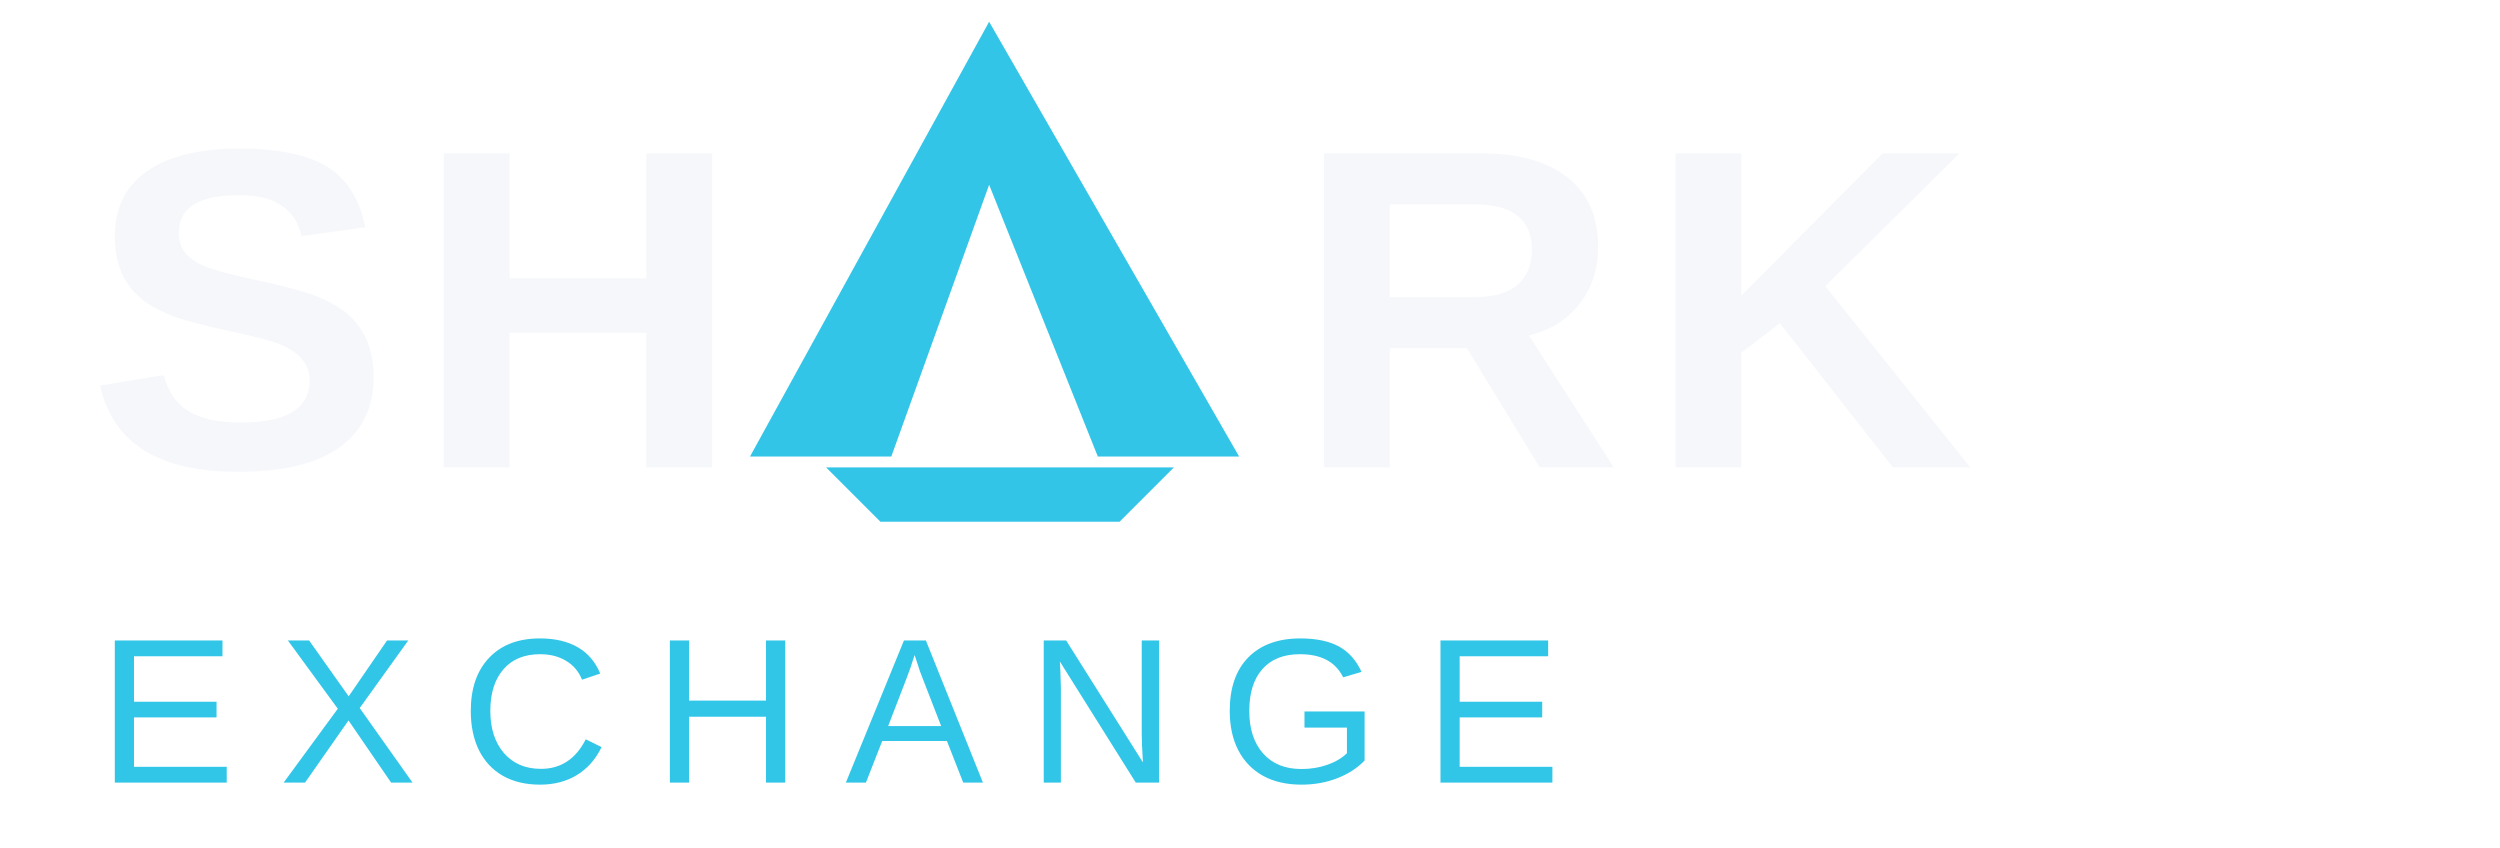
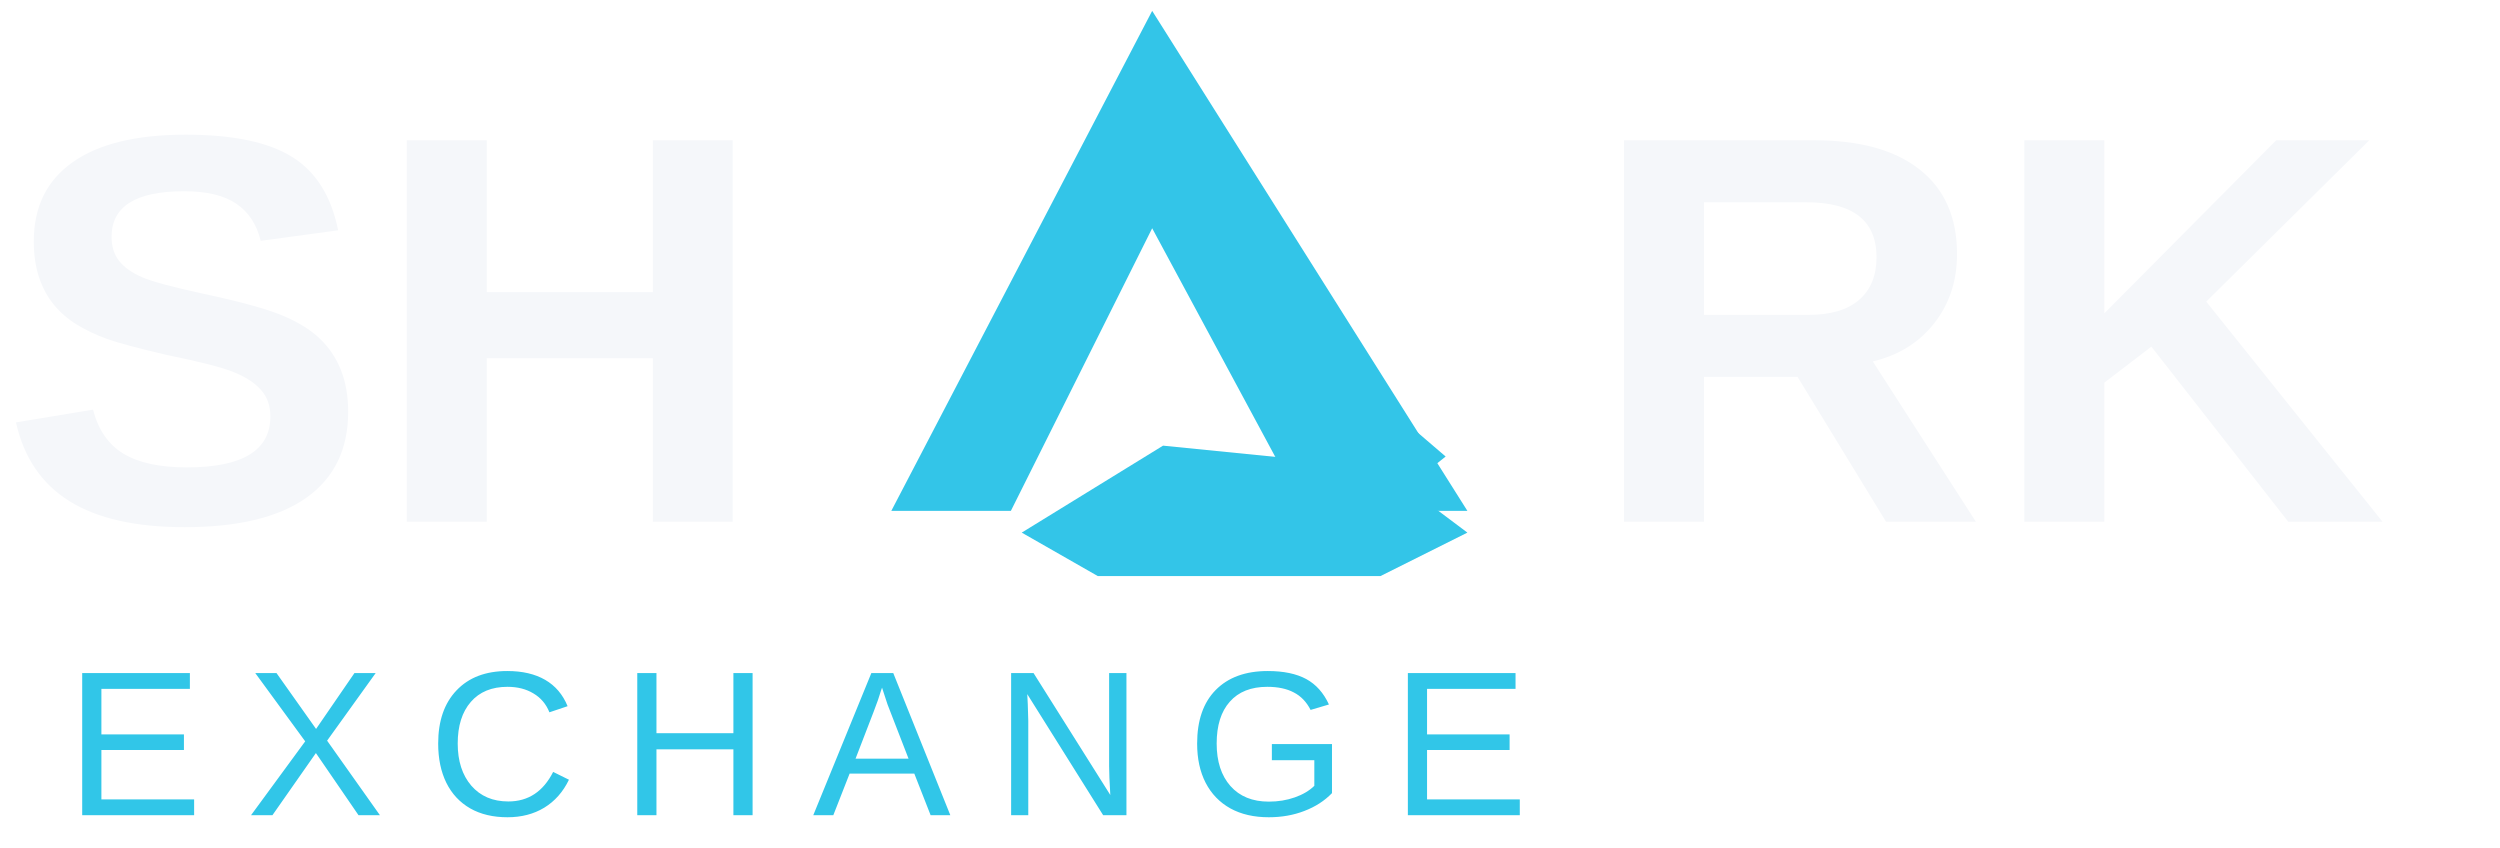
<svg xmlns="http://www.w3.org/2000/svg" viewBox="0 0 230 78" role="img" aria-labelledby="title">
-   <g fill="#f5f7fa" font-family="Arial, Helvetica, sans-serif" font-weight="700" font-size="42" letter-spacing="2">
-     <text x="8" y="43">SH</text>
-     <text x="119" y="43">RK</text>
+   <g fill="#f5f7fa" font-family="Arial, Helvetica, sans-serif" font-size="51" font-weight="800">
+     <text x="0" y="48" textLength="82" lengthAdjust="spacingAndGlyphs">SH</text>
+     <text x="146" y="48" textLength="82" lengthAdjust="spacingAndGlyphs">RK</text>
  </g>
-   <path fill="#33c5e8" d="M69 42 91 2l23 40h-13L91 17 82 42z" />
-   <path fill="#33c5e8" d="M76 43h32l-5 5H81z" />
-   <text x="9" y="72" fill="#31c6e8" font-family="Arial, Helvetica, sans-serif" font-size="19" font-weight="500" letter-spacing="4">EXCHANGE</text>
+   <g fill="#33c5e8">
+     <path d="M82 47 106 1l29 46h-15l-14-26-13 26z" />
+     <path d="m94 49 13-8 20 2 8 6-8 4h-26z" />
+     <path d="m119 30 14 12-5 4-12-8z" />
+   </g>
+   <text x="6" y="75" fill="#31c6e8" font-family="Arial, Helvetica, sans-serif" font-size="19" font-weight="500" letter-spacing="4" textLength="218" lengthAdjust="spacing">EXCHANGE</text>
</svg>
